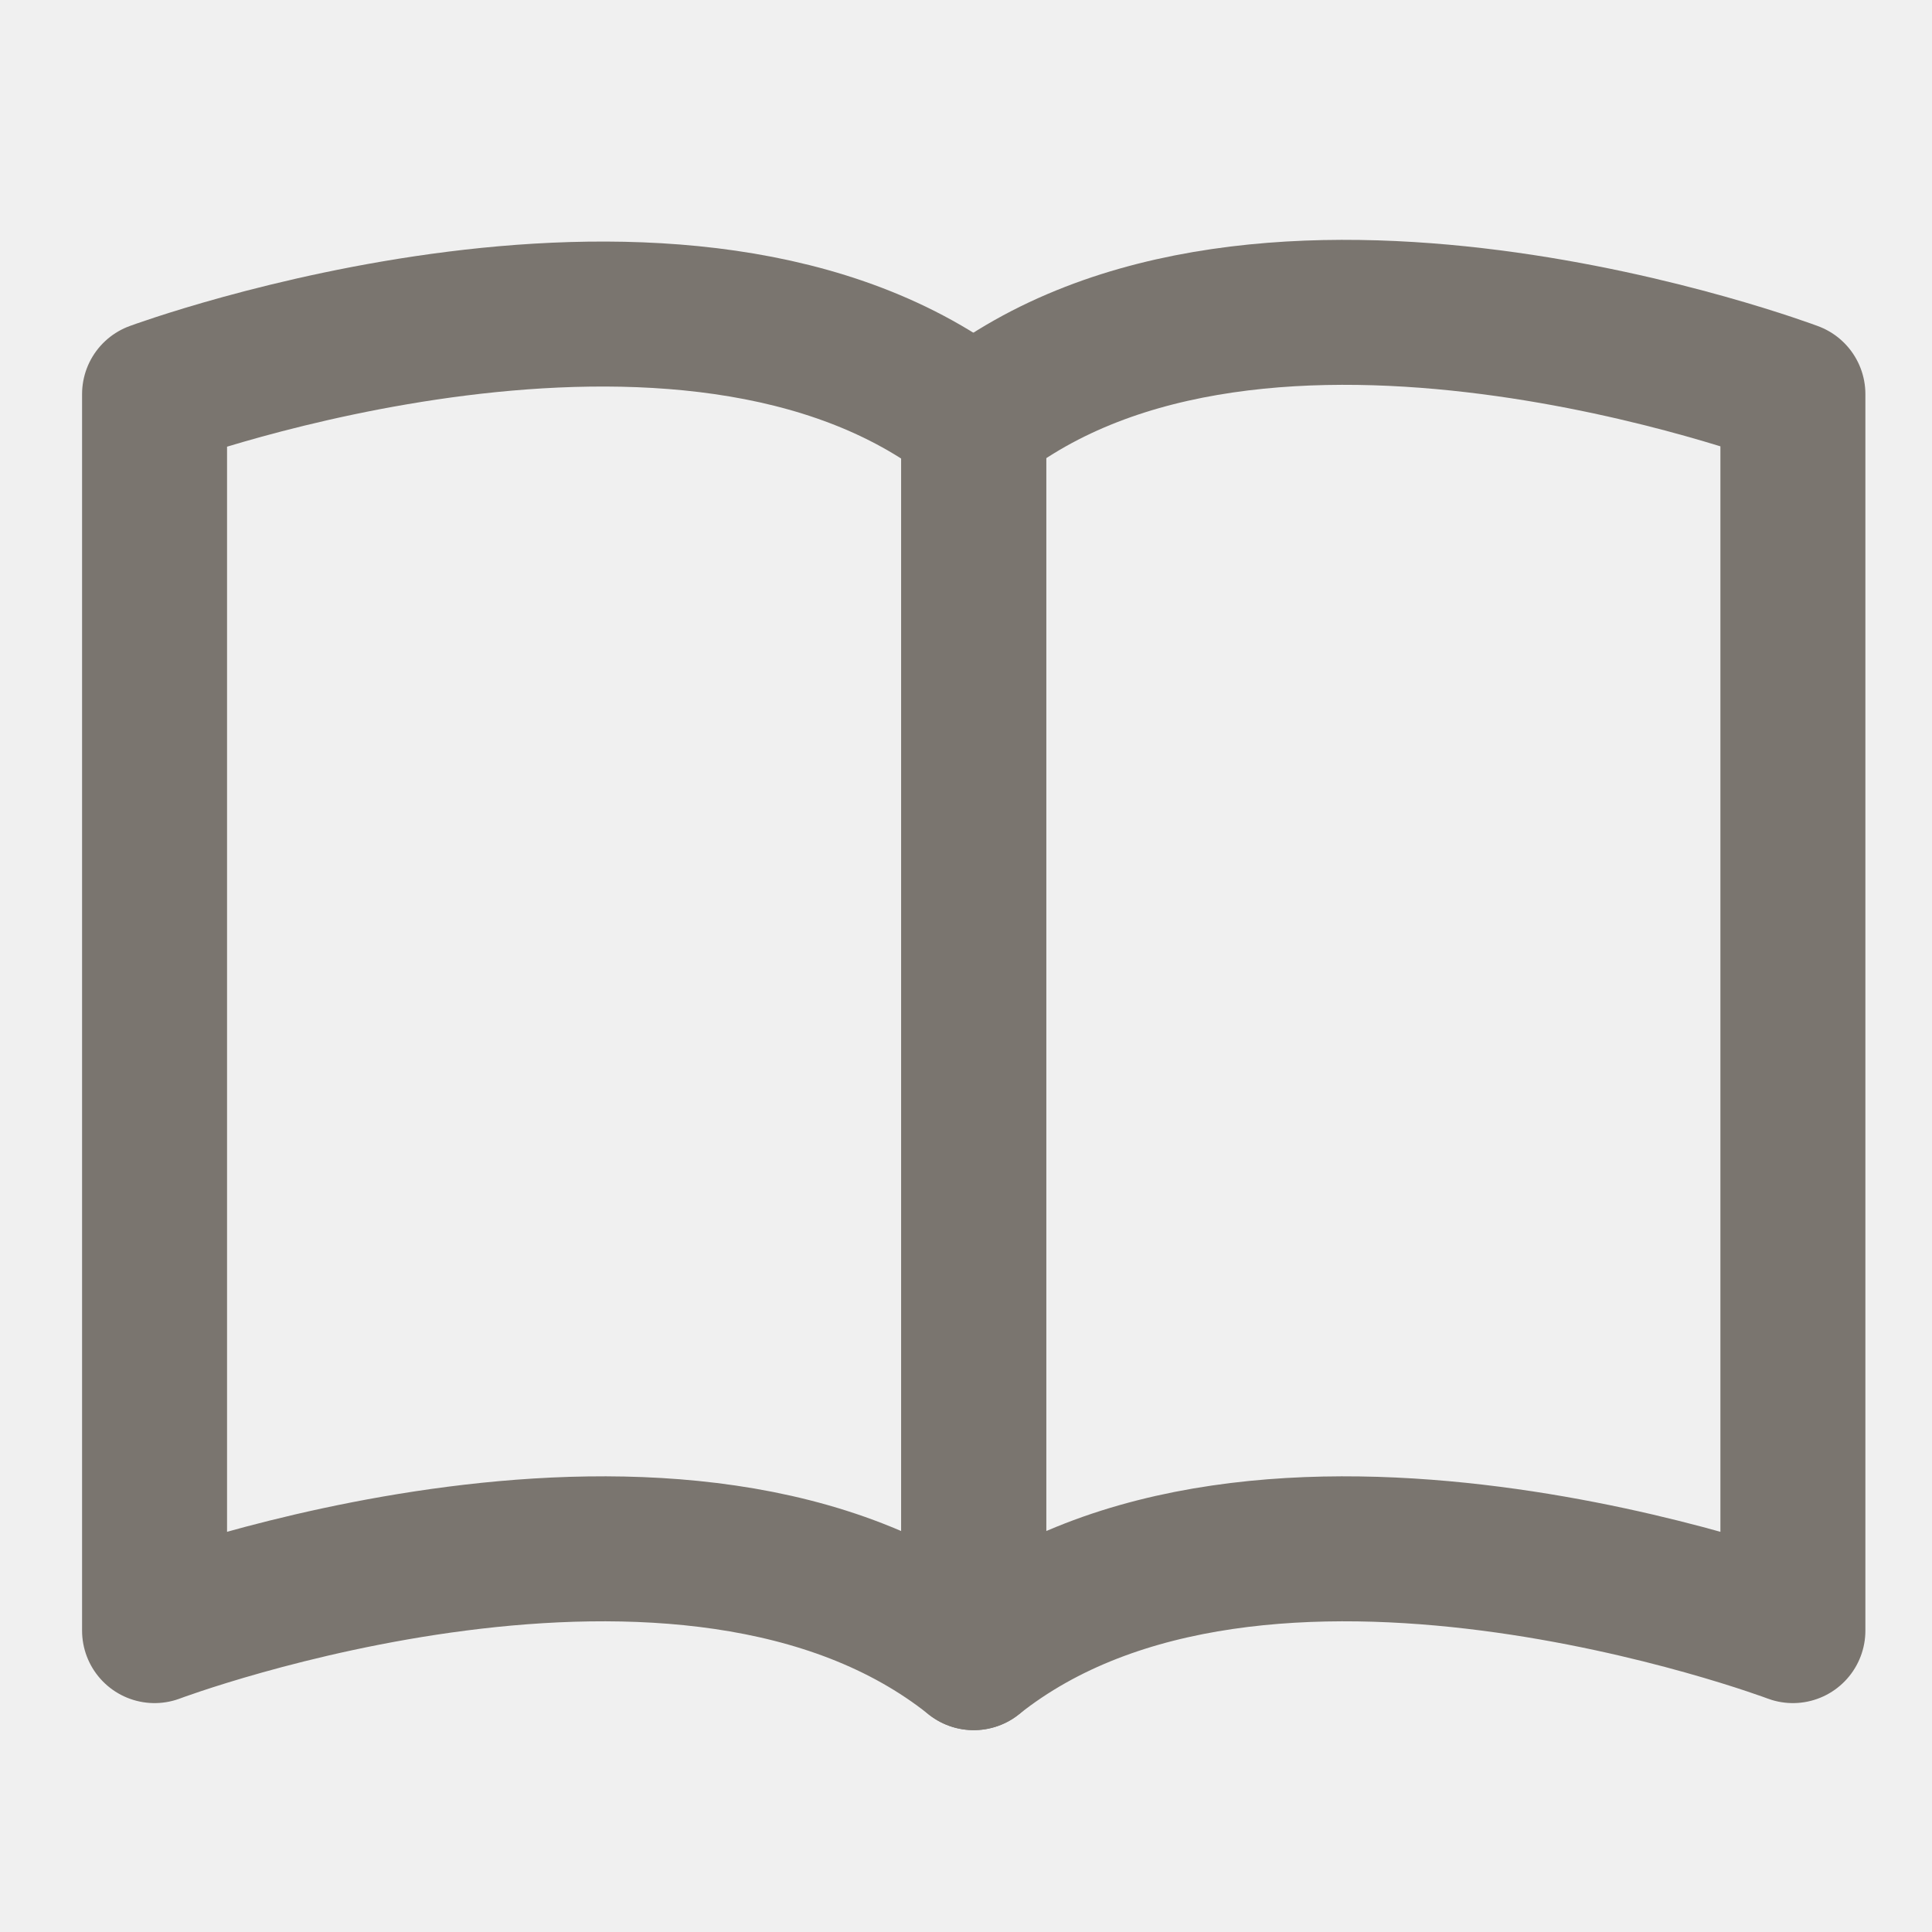
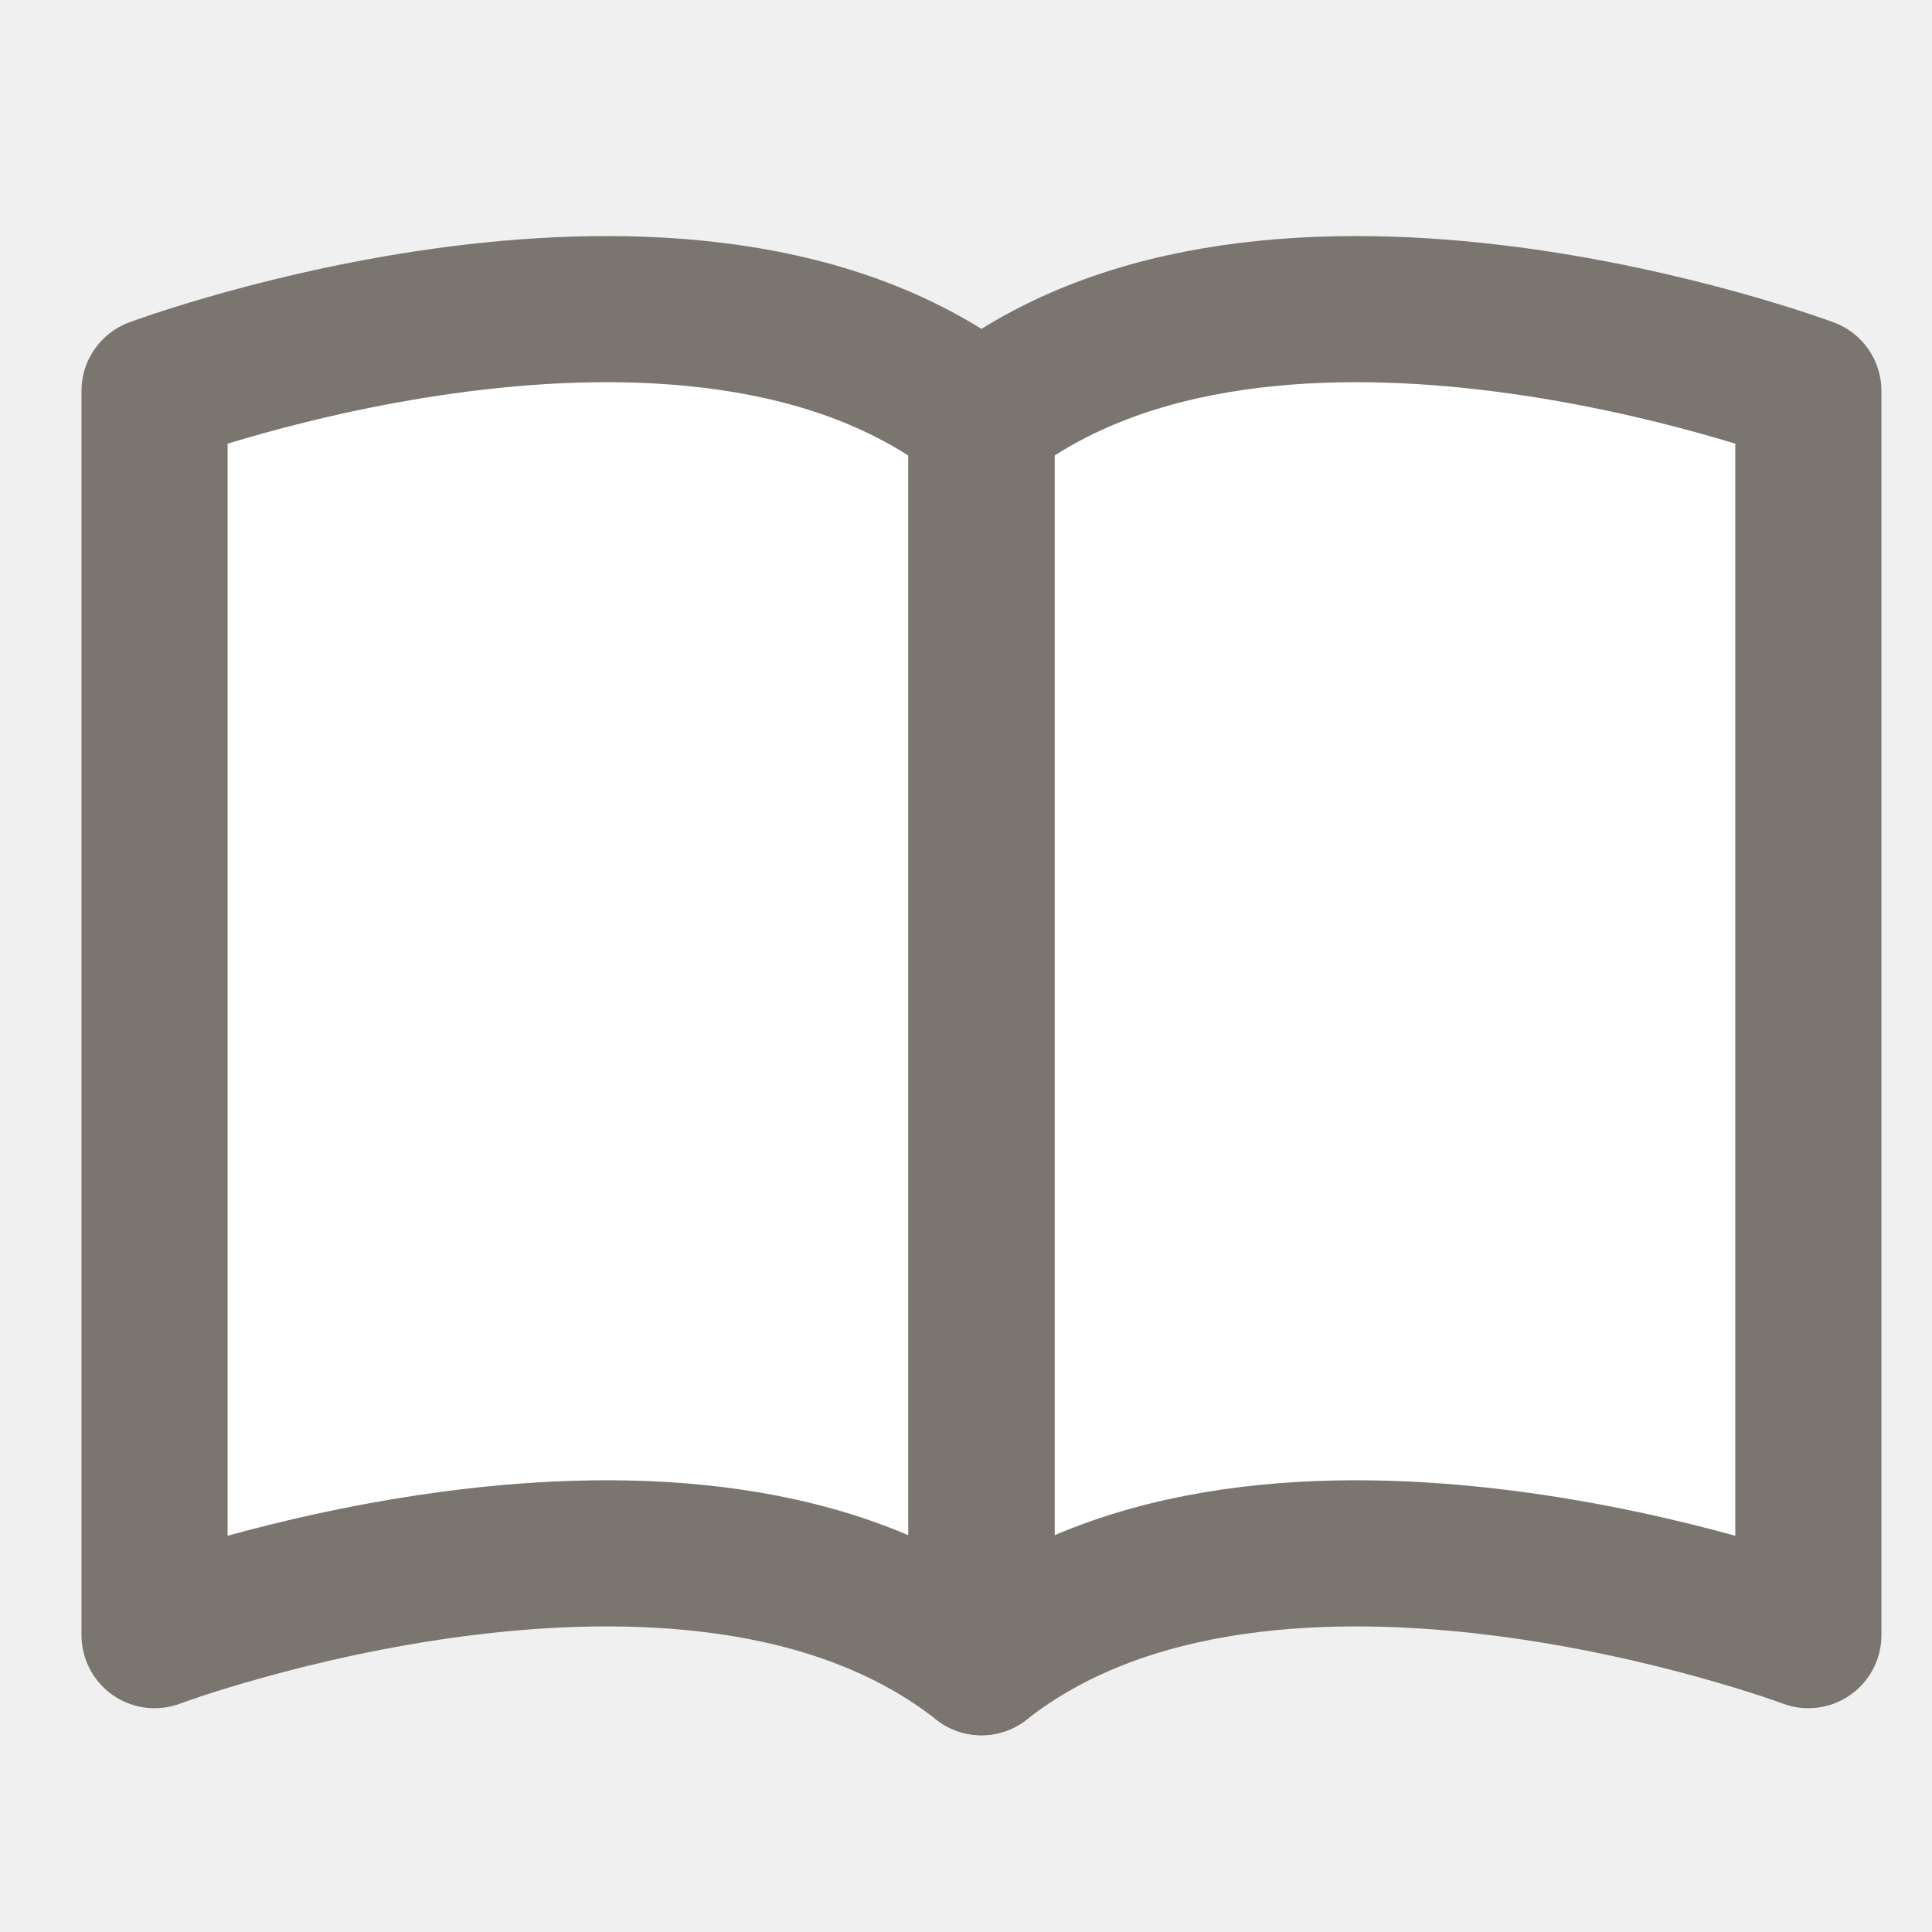
<svg xmlns="http://www.w3.org/2000/svg" width="50" height="50" viewBox="0 0 50 50">
  <g id="ic-lookbook" transform="translate(-1662 -395)">
    <rect id="Rectangle_8" data-name="Rectangle 8" width="50" height="50" transform="translate(1662 395)" fill="rgba(255,255,255,0)" />
-     <g id="Group_13" data-name="Group 13" transform="translate(5 -50)">
-       <path id="Path_15" data-name="Path 15" d="M1.9,40.2s13.8-5.2,21.2.7V8.9C15.7,3.1,1.9,8.2,1.9,8.2Z" transform="translate(1659.1 447)" fill="none" stroke="#7a756f" stroke-linecap="round" stroke-linejoin="round" stroke-miterlimit="10" stroke-width="3.752" />
-       <path id="Path_16" data-name="Path 16" d="M44.3,40.2s-13.8-5.2-21.2.7V8.9c7.4-5.9,21.2-.7,21.2-.7Z" transform="translate(1659.1 447)" fill="none" stroke="#7a756f" stroke-linecap="round" stroke-linejoin="round" stroke-miterlimit="10" stroke-width="3.752" />
+     <g id="Group_4" data-name="Group 4" transform="translate(1664.1 401.117)">
+       <path id="Path_3" data-name="Path 3" d="M23.3,4.7C15.8-1.2,1.9,4,1.9,4V36.2s13.9-5.2,21.4.7c7.5-5.9,21.4-.7,21.4-.7V4S30.8-1.2,23.3,4.7Z" fill="#fff" />
+       <g id="Group_3" data-name="Group 3">
+         <path id="Path_4" data-name="Path 4" d="M1.9,36.2s13.9-5.2,21.4.7V4.7C15.8-1.2,1.9,4,1.9,4Z" fill="none" stroke="#7a756f" stroke-linecap="round" stroke-linejoin="round" stroke-miterlimit="10" stroke-width="3.782" />
+         <path id="Path_5" data-name="Path 5" d="M44.7,36.2s-13.9-5.2-21.4.7V4.7C30.8-1.2,44.7,4,44.7,4Z" fill="none" stroke="#7a756f" stroke-linecap="round" stroke-linejoin="round" stroke-miterlimit="10" stroke-width="3.782" />
+       </g>
    </g>
  </g>
</svg>
